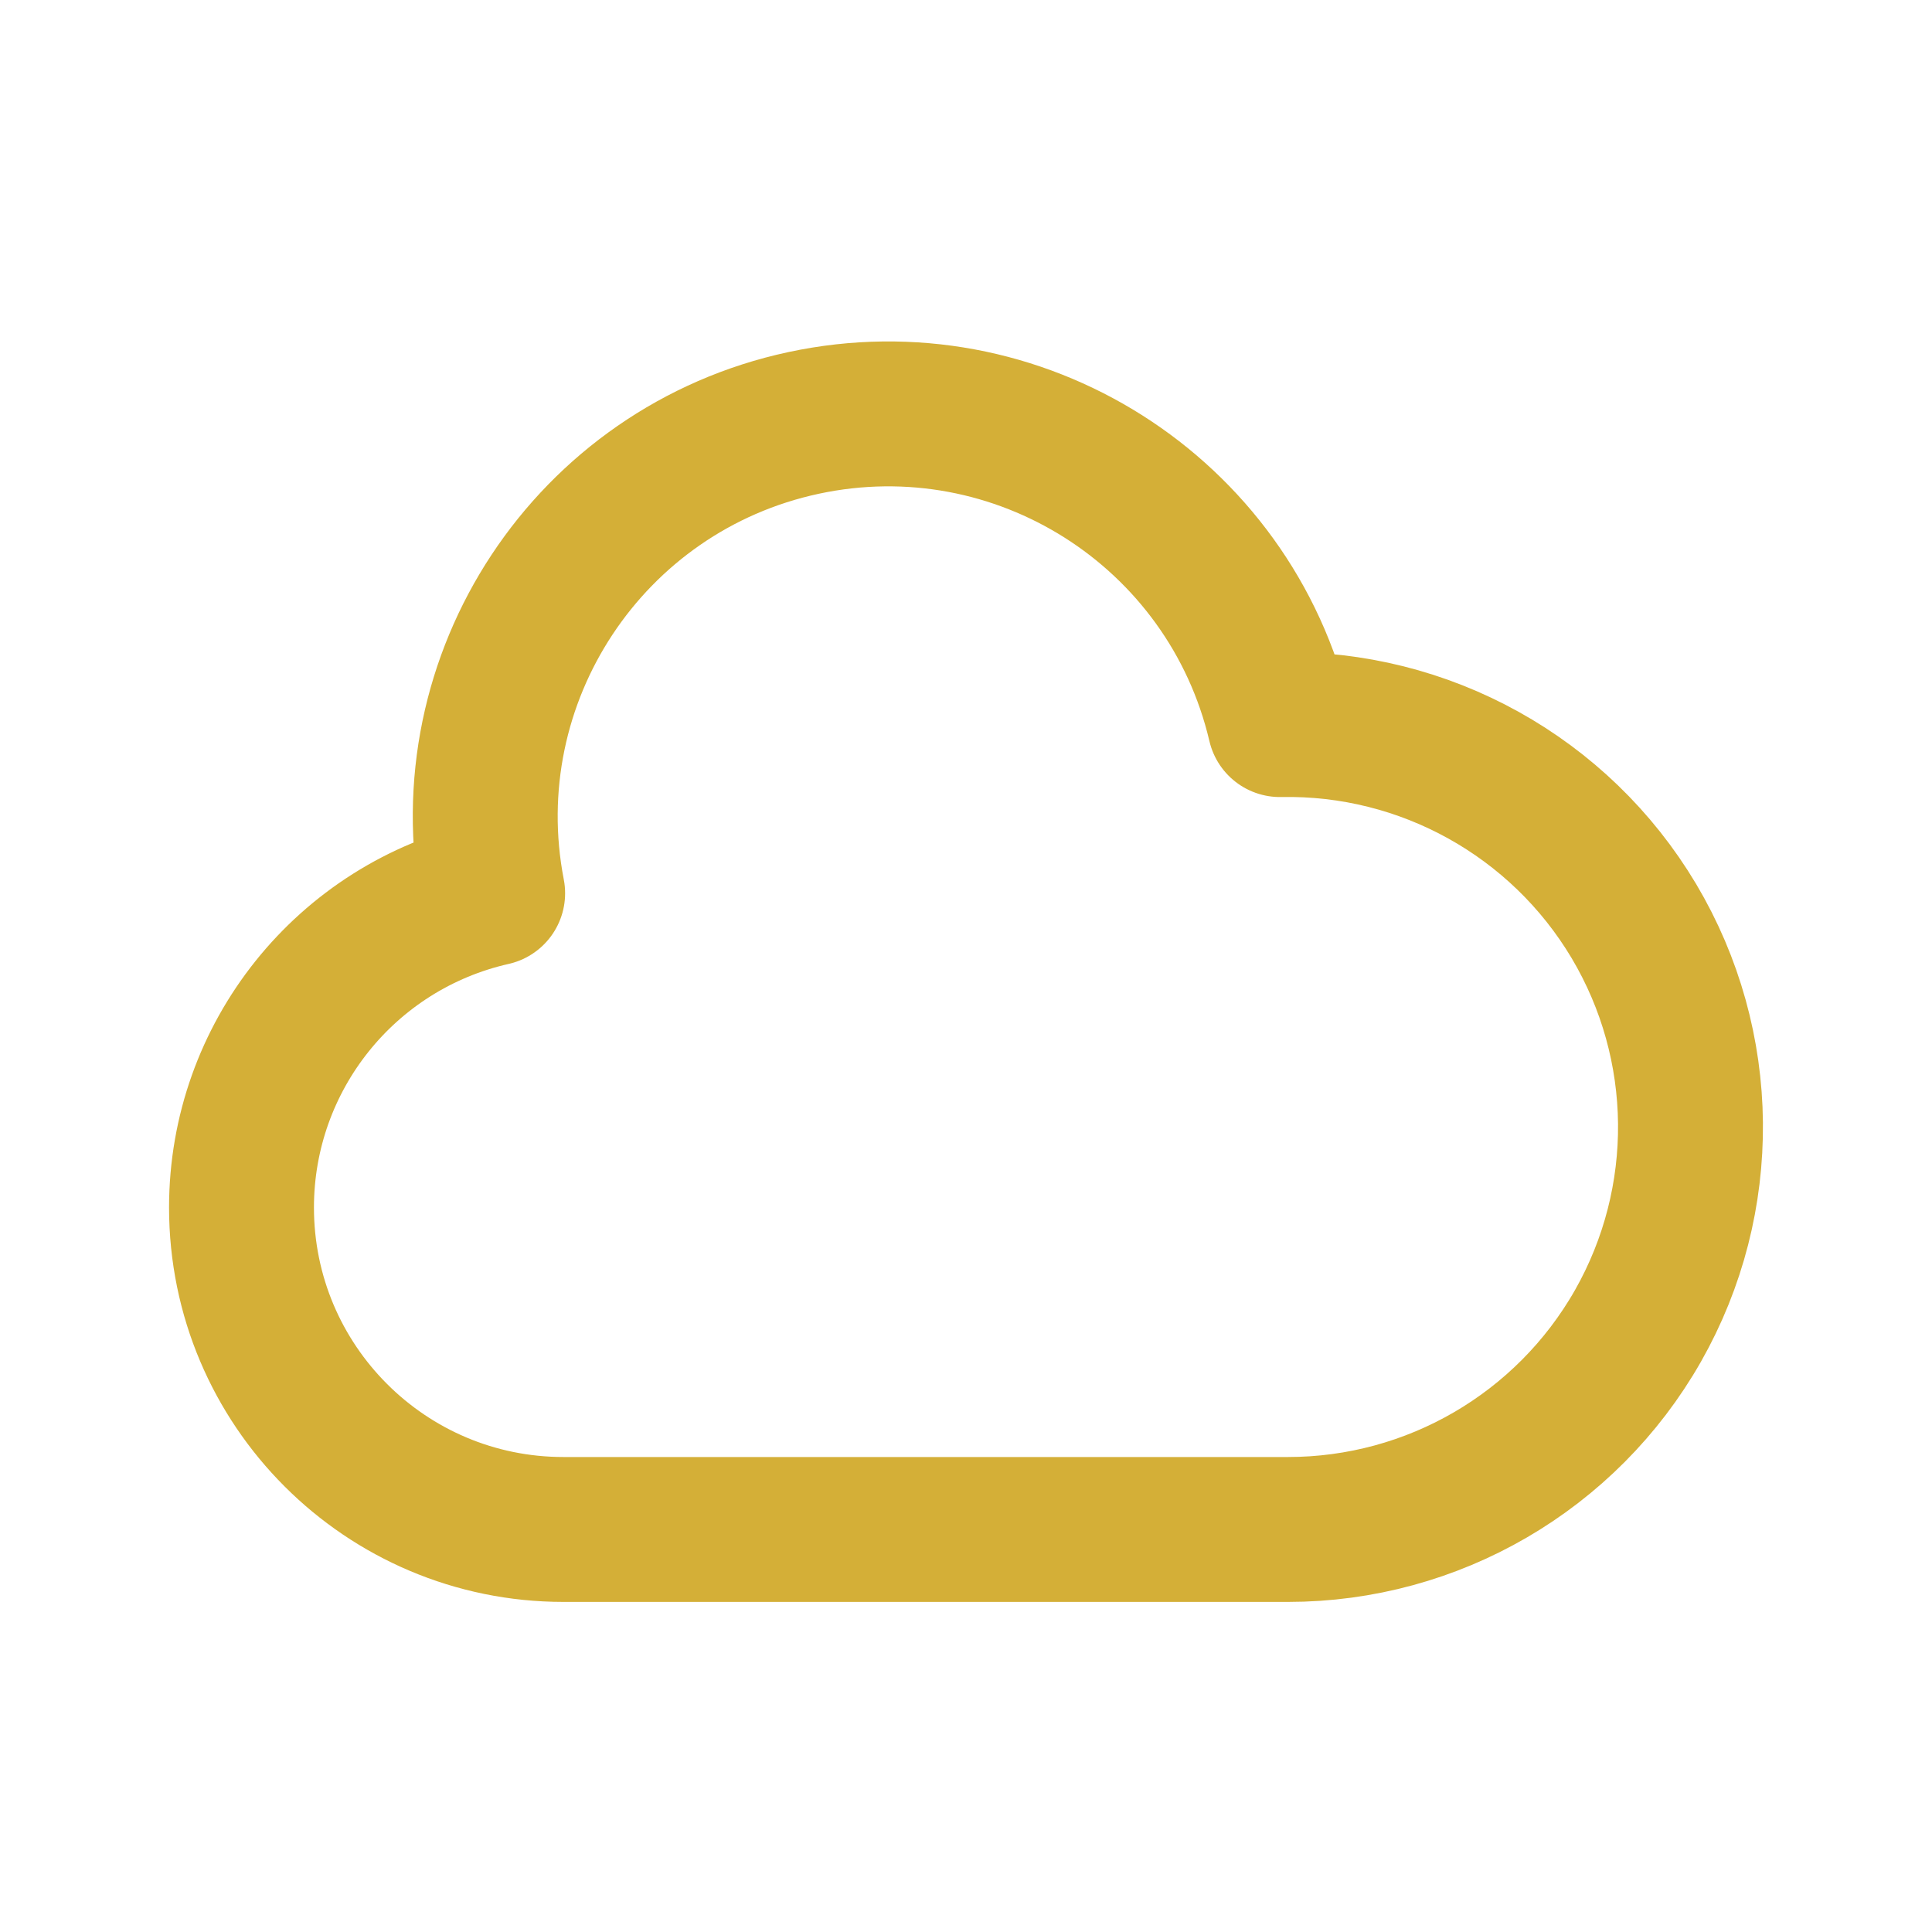
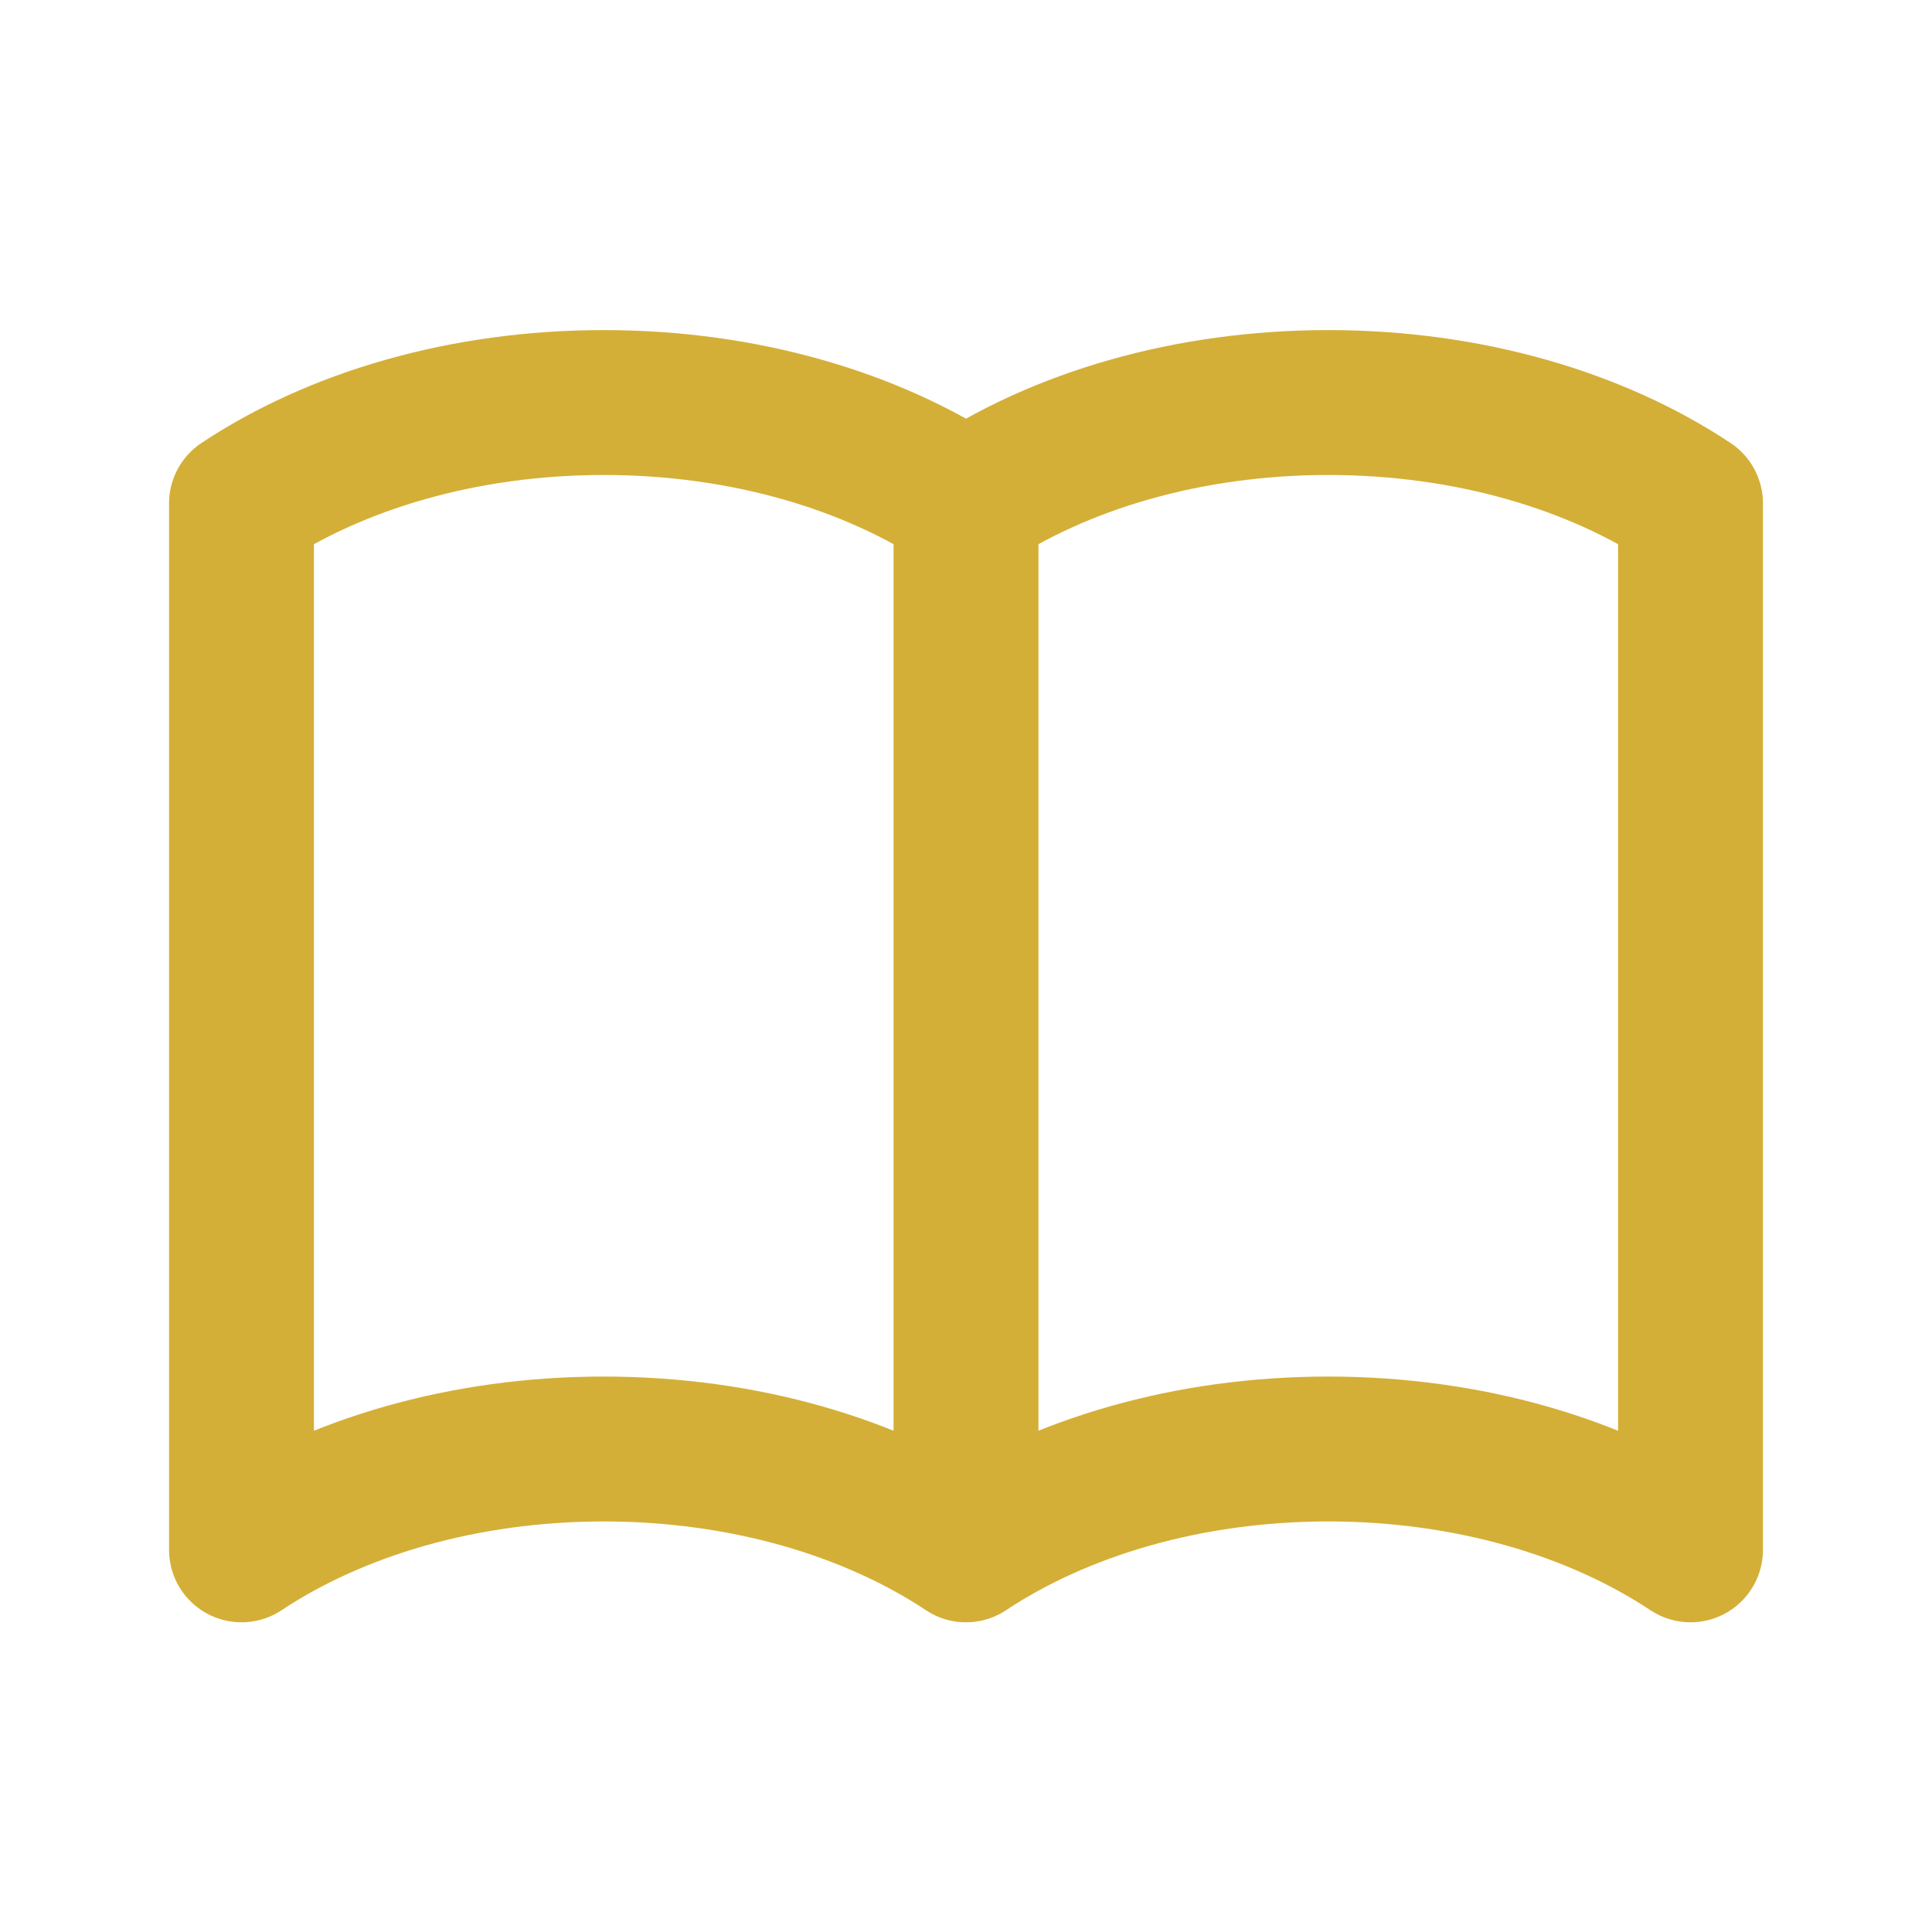
- <svg xmlns="http://www.w3.org/2000/svg" width="20" height="20" viewBox="0 0 20 20" fill="none">
-   <path d="M2.5 12.5C2.5 14.341 3.992 15.833 5.833 15.833H13.333C14.832 15.833 16.215 15.028 16.956 13.726C17.696 12.423 17.68 10.823 16.914 9.535C16.147 8.248 14.748 7.471 13.25 7.501C12.731 5.291 10.539 3.902 8.319 4.378C6.099 4.854 4.668 7.019 5.1 9.247C3.58 9.591 2.5 10.941 2.5 12.5H2.5" stroke="#D4AF37" stroke-width="1.5" stroke-linecap="round" stroke-linejoin="round" />
+ <svg xmlns="http://www.w3.org/2000/svg" preserveAspectRatio="none" overflow="visible" style="display: block;" width="20" height="20" viewBox="0 0 20 20" fill="none">
+   <g id="Icon">
+     <path id="Vector" d="M10 5.211V16.044M10 5.211C9.027 4.564 7.705 4.167 6.25 4.167C4.795 4.167 3.473 4.564 2.5 5.211V16.044C3.473 15.398 4.795 15 6.25 15C7.705 15 9.027 15.398 10 16.044M10 5.211C10.973 4.564 12.295 4.167 13.75 4.167C15.206 4.167 16.527 4.564 17.5 5.211V16.044C16.527 15.398 15.206 15 13.75 15C12.295 15 10.973 15.398 10 16.044" stroke-width="1.5" stroke-linecap="round" stroke-linejoin="round" stroke="#D4AF37" />
+   </g>
</svg>
